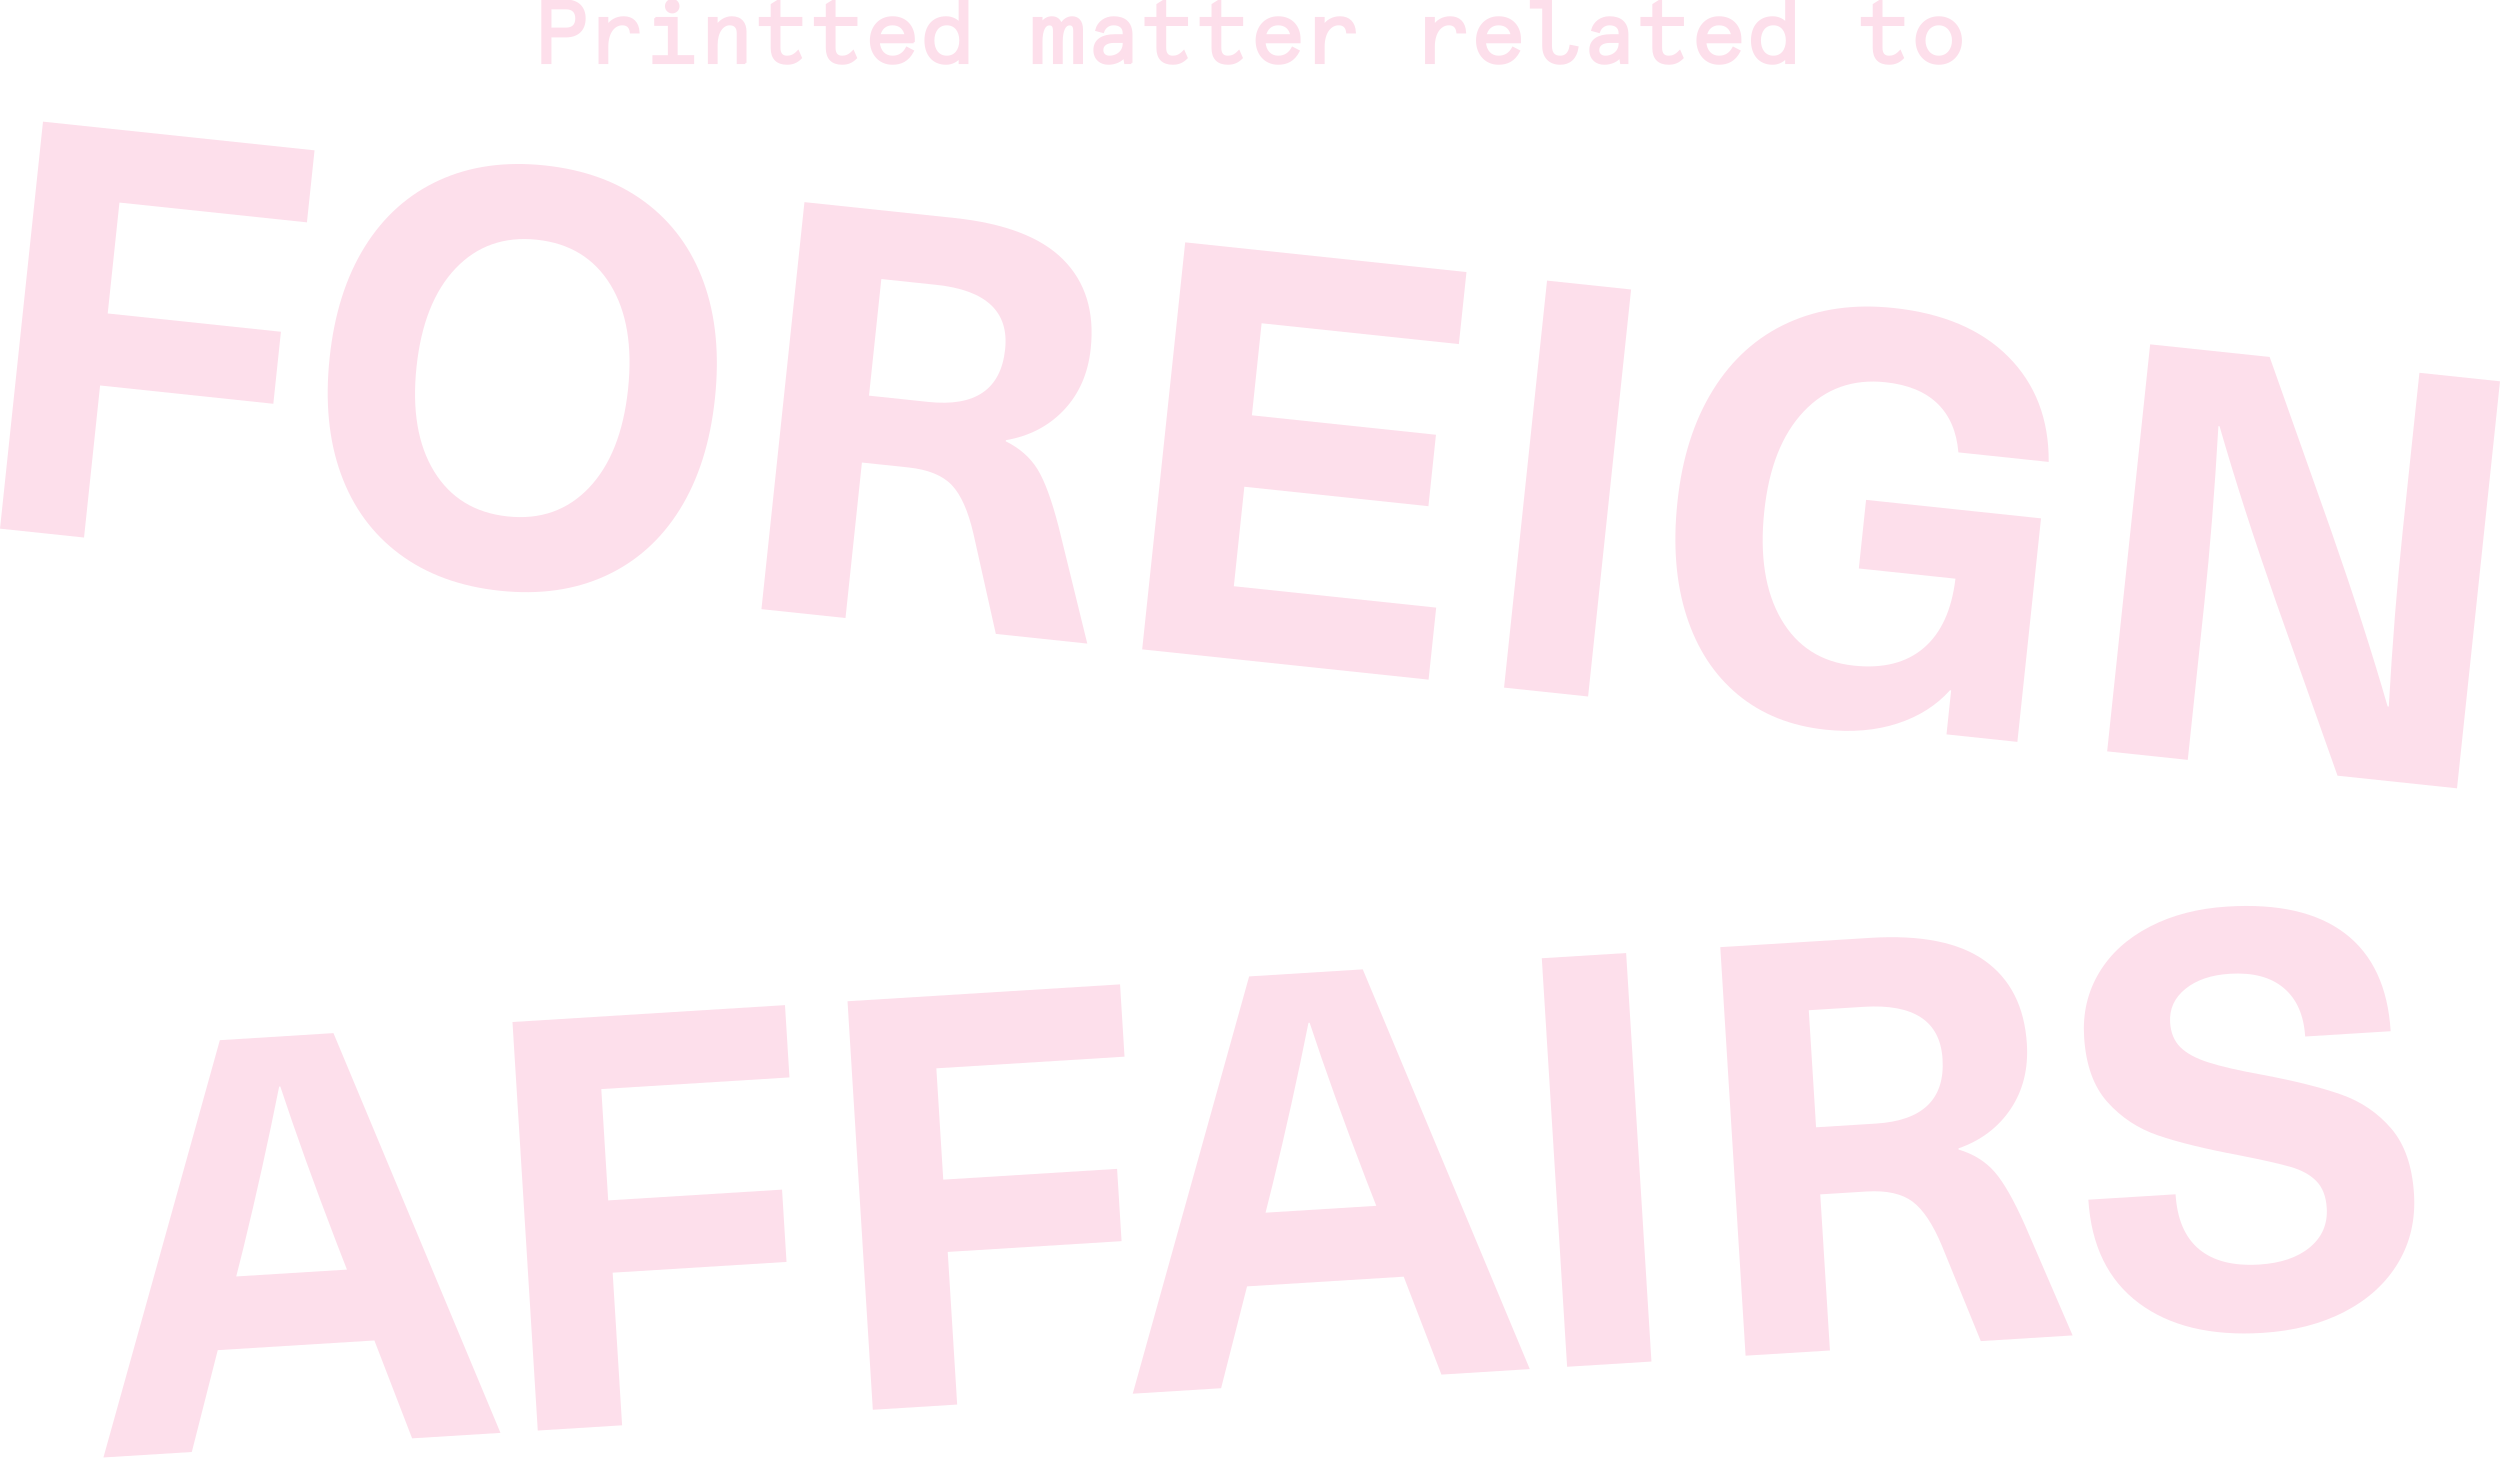
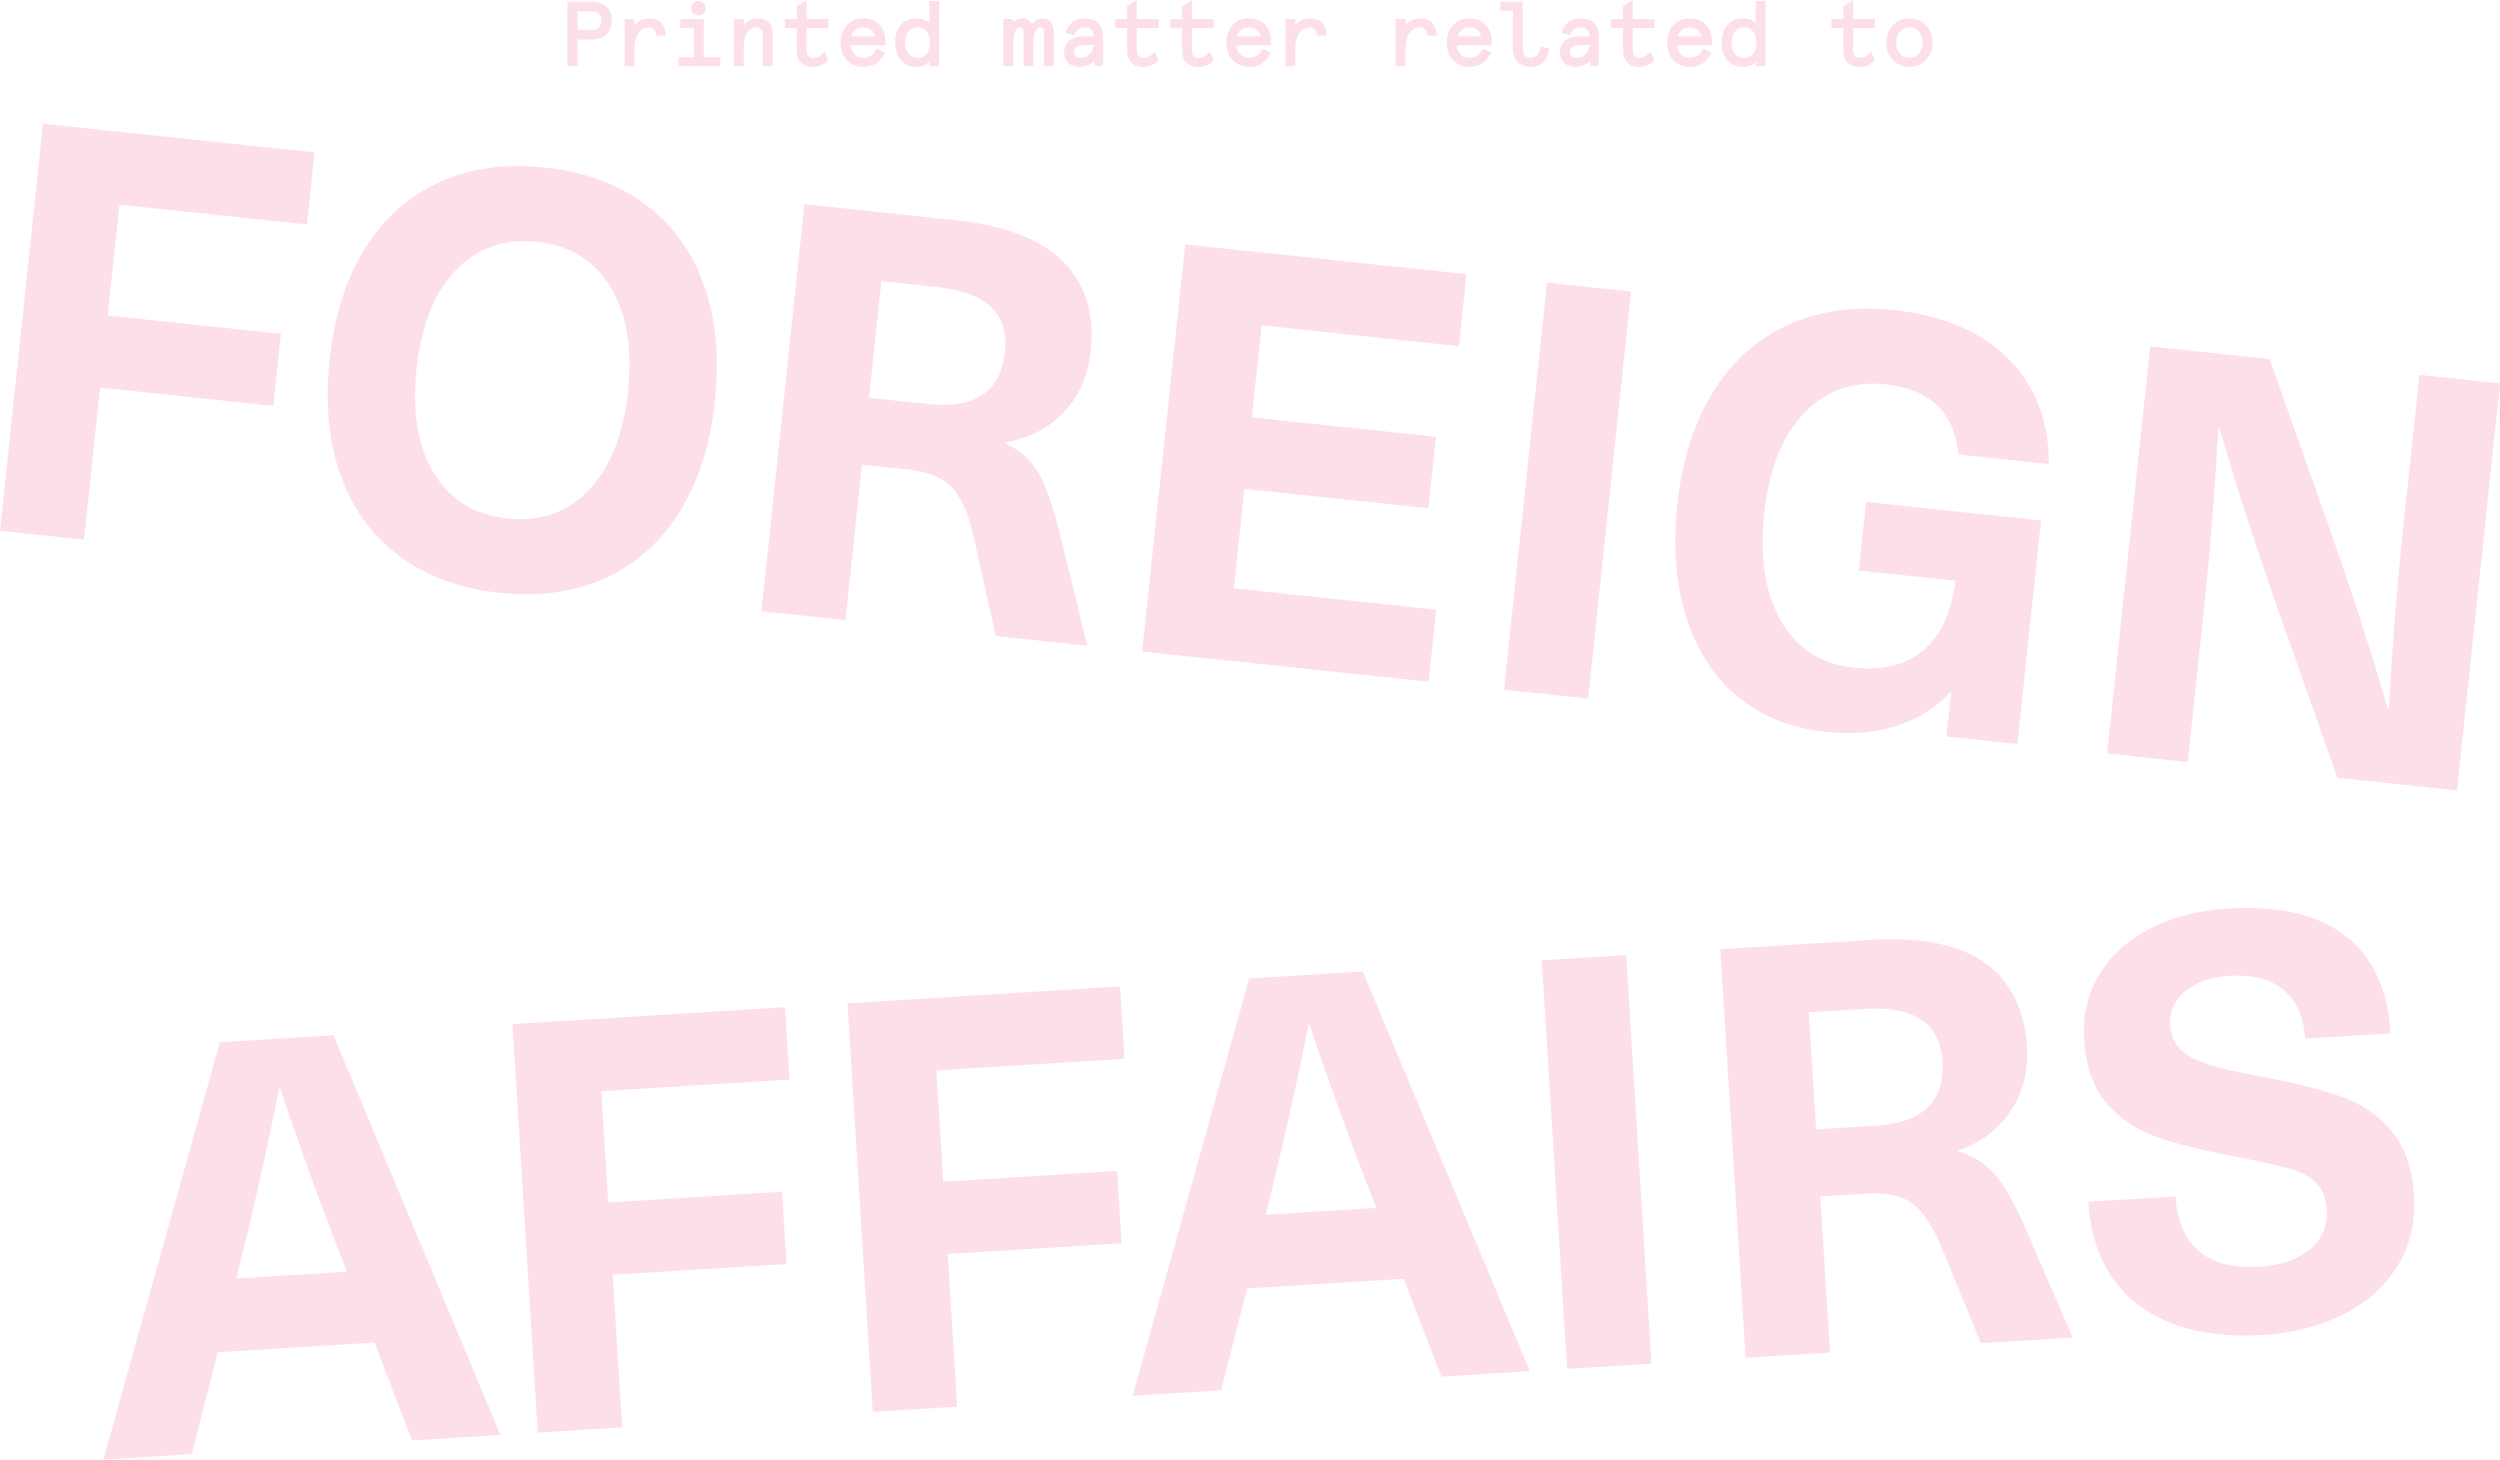
- <svg xmlns="http://www.w3.org/2000/svg" version="1.1" id="Layer_1" x="0px" y="0px" width="270.522px" height="157.709px" viewBox="20.695 3.799 270.522 157.709" enable-background="new 20.695 3.799 270.522 157.709" xml:space="preserve">
+ <svg xmlns="http://www.w3.org/2000/svg" version="1.1" id="Layer_1" x="0px" y="0px" width="270.523px" height="157.937px" viewBox="-0.001 3.572 270.523 157.937" enable-background="new -0.001 3.572 270.523 157.937" xml:space="preserve">
  <g>
    <g>
-       <path fill="#FDDFEB" d="M33.62,25.719l-1.27,12l18.744,1.979l-0.823,7.794l-18.744-1.981l-1.739,16.455l-9.093-0.961l4.653-44.043    l29.384,3.105l-0.824,7.794L33.62,25.719z" />
+       <path fill="#FDDFEB" d="M12.925,25.719l-1.271,12l18.744,1.979l-0.823,7.794l-18.744-1.981L9.093,61.966l-9.094-0.961    l4.653-44.043l29.384,3.105l-0.823,7.794L12.925,25.719z" />
    </g>
    <g>
-       <path fill="#FDDFEB" d="M90.484,25.659c2.938,2.188,5.062,5.092,6.366,8.711c1.307,3.62,1.709,7.802,1.208,12.544    c-0.501,4.743-1.769,8.748-3.803,12.014c-2.034,3.268-4.717,5.663-8.047,7.188c-3.331,1.524-7.141,2.061-11.429,1.607    c-4.29-0.453-7.902-1.774-10.841-3.96c-2.938-2.187-5.062-5.09-6.366-8.711c-1.308-3.62-1.71-7.801-1.208-12.544    c0.501-4.742,1.77-8.747,3.805-12.014c2.032-3.267,4.715-5.663,8.046-7.188c3.33-1.524,7.141-2.06,11.43-1.606    C83.931,22.153,87.545,23.473,90.484,25.659z M69.99,32.846c-2.322,2.444-3.729,5.997-4.224,10.656    c-0.492,4.661,0.142,8.428,1.902,11.304c1.76,2.876,4.414,4.5,7.96,4.875s6.48-0.66,8.803-3.104    c2.322-2.444,3.729-5.996,4.224-10.657c0.492-4.66-0.143-8.428-1.901-11.303c-1.761-2.876-4.414-4.501-7.96-4.876    S72.312,30.402,69.99,32.846z" />
+       <path fill="#FDDFEB" d="M69.788,25.659c2.938,2.188,5.062,5.092,6.366,8.711c1.308,3.62,1.709,7.802,1.208,12.544    c-0.501,4.743-1.769,8.748-3.803,12.014c-2.034,3.268-4.717,5.663-8.047,7.188c-3.331,1.524-7.142,2.061-11.43,1.607    c-4.29-0.453-7.901-1.774-10.841-3.96c-2.938-2.187-5.062-5.09-6.366-8.711c-1.308-3.62-1.71-7.801-1.208-12.544    c0.502-4.742,1.771-8.747,3.806-12.014c2.032-3.267,4.715-5.663,8.046-7.188c3.33-1.524,7.141-2.06,11.43-1.606    C63.236,22.153,66.85,23.473,69.788,25.659z M49.295,32.846c-2.322,2.444-3.729,5.997-4.225,10.656    c-0.492,4.661,0.143,8.428,1.902,11.304s4.414,4.5,7.96,4.875s6.479-0.66,8.803-3.104c2.322-2.444,3.729-5.996,4.224-10.657    c0.492-4.66-0.143-8.428-1.9-11.303c-1.761-2.876-4.414-4.501-7.96-4.876S51.616,30.402,49.295,32.846z" />
    </g>
    <g>
-       <path fill="#FDDFEB" d="M135.738,31.881c2.411,2.424,3.408,5.636,2.984,9.636c-0.282,2.682-1.248,4.894-2.891,6.637    c-1.646,1.745-3.74,2.837-6.29,3.277l-0.014,0.123c1.507,0.744,2.649,1.75,3.435,3.022c0.782,1.271,1.543,3.343,2.283,6.215    l3.104,12.65l-9.896-1.046l-2.421-10.827c-0.572-2.479-1.355-4.24-2.351-5.283c-0.994-1.044-2.564-1.679-4.709-1.906l-5.01-0.529    l-1.777,16.826l-9.095-0.961l4.653-44.043l16.208,1.713C129.396,27.959,133.324,29.458,135.738,31.881z M114.728,46.612    l6.433,0.68c5.072,0.536,7.839-1.361,8.297-5.691c0.432-4.083-2.056-6.41-7.457-6.98l-5.938-0.628L114.728,46.612z" />
+       <path fill="#FDDFEB" d="M115.042,31.881c2.411,2.424,3.408,5.636,2.984,9.636c-0.282,2.682-1.248,4.894-2.891,6.637    c-1.646,1.745-3.74,2.837-6.29,3.277l-0.015,0.123c1.508,0.744,2.649,1.75,3.436,3.022c0.782,1.271,1.543,3.343,2.283,6.215    l3.104,12.65l-9.896-1.046l-2.421-10.827c-0.572-2.479-1.355-4.24-2.352-5.283c-0.994-1.044-2.563-1.679-4.709-1.906l-5.01-0.529    L91.49,70.676l-9.095-0.961l4.653-44.043l16.208,1.713C108.7,27.959,112.629,29.458,115.042,31.881z M94.032,46.612l6.434,0.68    c5.071,0.536,7.839-1.361,8.297-5.691c0.432-4.083-2.057-6.41-7.457-6.98l-5.938-0.628L94.032,46.612z" />
    </g>
    <g>
-       <path fill="#FDDFEB" d="M157.213,38.78l-1.053,9.959l19.919,2.104l-0.816,7.732l-19.919-2.105l-1.137,10.764l21.897,2.314    l-0.824,7.794l-30.991-3.275l4.654-44.043l30.438,3.216l-0.824,7.794L157.213,38.78z" />
+       <path fill="#FDDFEB" d="M136.518,38.78l-1.053,9.959l19.919,2.104l-0.816,7.732l-19.919-2.105l-1.137,10.764l21.896,2.314    l-0.824,7.794l-30.99-3.275l4.653-44.043l30.438,3.216l-0.824,7.794L136.518,38.78z" />
    </g>
    <g>
-       <path fill="#FDDFEB" d="M183.446,78.206l4.653-44.042l9.095,0.961l-4.653,44.042L183.446,78.206z" />
+       <path fill="#FDDFEB" d="M162.75,78.206l4.653-44.042l9.095,0.961l-4.652,44.042L162.75,78.206z" />
    </g>
    <g>
-       <path fill="#FDDFEB" d="M238.02,42.408c2.938,2.959,4.393,6.751,4.362,11.376l-9.772-1.033c-0.184-2.23-0.935-3.987-2.257-5.274    c-1.323-1.287-3.202-2.059-5.635-2.316c-3.549-0.375-6.496,0.681-8.843,3.163c-2.349,2.483-3.77,6.076-4.267,10.777    c-0.511,4.825,0.099,8.727,1.827,11.703c1.729,2.977,4.347,4.649,7.854,5.021c3.176,0.336,5.701-0.304,7.58-1.919    c1.885-1.615,3.021-4.111,3.423-7.488l-10.456-1.105l0.784-7.423l18.931,2l-2.558,24.188l-7.67-0.812l0.503-4.763l-0.124-0.014    c-1.468,1.638-3.354,2.835-5.665,3.591c-2.311,0.758-4.91,0.982-7.798,0.678c-3.752-0.396-6.915-1.657-9.481-3.784    c-2.569-2.127-4.426-4.971-5.57-8.533c-1.147-3.561-1.473-7.671-0.979-12.332c0.501-4.742,1.781-8.776,3.844-12.103    c2.062-3.327,4.767-5.752,8.116-7.275c3.354-1.522,7.151-2.058,11.399-1.609C230.928,37.687,235.08,39.45,238.02,42.408z" />
+       <path fill="#FDDFEB" d="M217.324,42.408c2.938,2.959,4.394,6.751,4.362,11.376l-9.772-1.033c-0.184-2.23-0.935-3.987-2.257-5.274    c-1.323-1.287-3.202-2.059-5.635-2.316c-3.549-0.375-6.496,0.681-8.843,3.163c-2.35,2.483-3.771,6.076-4.268,10.777    c-0.511,4.825,0.1,8.727,1.827,11.703c1.729,2.977,4.348,4.649,7.854,5.021c3.176,0.336,5.701-0.304,7.58-1.919    c1.885-1.615,3.021-4.111,3.423-7.488l-10.456-1.105l0.784-7.423l18.931,2l-2.558,24.188l-7.67-0.812l0.503-4.764l-0.124-0.014    c-1.469,1.638-3.354,2.835-5.665,3.591c-2.312,0.758-4.91,0.981-7.798,0.678c-3.753-0.396-6.915-1.657-9.481-3.784    c-2.569-2.127-4.426-4.971-5.57-8.533c-1.146-3.561-1.473-7.671-0.979-12.332c0.501-4.742,1.781-8.776,3.844-12.103    c2.062-3.327,4.767-5.752,8.116-7.275c3.354-1.522,7.15-2.058,11.398-1.609C210.233,37.687,214.385,39.45,217.324,42.408z" />
    </g>
    <g>
-       <path fill="#FDDFEB" d="M273.635,87.737l-6.646-18.78c-2.435-6.971-4.474-13.316-6.119-19.036l-0.124-0.013    c-0.39,6.839-0.896,13.229-1.524,19.167l-1.791,16.95l-8.723-0.922l4.653-44.043l12.929,1.366l6.646,18.779    c2.435,6.972,4.474,13.318,6.121,19.038l0.124,0.012c0.391-6.839,0.896-13.229,1.525-19.167l1.79-16.949l8.722,0.922    l-4.653,44.043L273.635,87.737z" />
+       <path fill="#FDDFEB" d="M252.94,87.737l-6.646-18.78c-2.436-6.971-4.475-13.316-6.119-19.036l-0.124-0.013    c-0.391,6.839-0.896,13.229-1.524,19.167l-1.791,16.949l-8.723-0.922l4.652-44.042l12.93,1.366l6.646,18.779    c2.436,6.972,4.475,13.318,6.121,19.038l0.124,0.012c0.392-6.839,0.896-13.229,1.525-19.167l1.79-16.949l8.722,0.922    l-4.653,44.043L252.94,87.737z" />
    </g>
    <g>
-       <path fill="#FDDFEB" d="M44.257,149.896l-2.808,11.021l-9.562,0.592l12.598-45.155l12.292-0.763l18.073,43.258l-9.561,0.592    l-4.083-10.592L44.257,149.896z M57.126,138.317c-2.43-6.331-4.461-11.979-6.099-16.947l-0.124,0.008    c-1.173,5.891-2.474,11.744-3.896,17.566l-0.75,2.977l11.981-0.741L57.126,138.317z" />
+       <path fill="#FDDFEB" d="M23.562,149.896l-2.808,11.021l-9.562,0.592l12.598-45.154l12.292-0.764l18.073,43.258l-9.561,0.592    l-4.083-10.592L23.562,149.896z M36.431,138.317c-2.431-6.332-4.461-11.979-6.1-16.947l-0.124,0.008    c-1.173,5.891-2.474,11.744-3.896,17.566l-0.75,2.977l11.98-0.74L36.431,138.317z" />
    </g>
    <g>
-       <path fill="#FDDFEB" d="M85.76,121.647l0.747,12.045l18.812-1.165l0.483,7.822l-18.812,1.166l1.022,16.515l-9.126,0.566    l-2.738-44.207l29.489-1.827l0.485,7.823L85.76,121.647z" />
+       <path fill="#FDDFEB" d="M65.065,121.647l0.747,12.045l18.812-1.166l0.483,7.822l-18.812,1.166l1.021,16.516l-9.126,0.566    l-2.738-44.207l29.489-1.828l0.485,7.823L65.065,121.647z" />
    </g>
    <g>
-       <path fill="#FDDFEB" d="M122.016,119.401l0.746,12.045l18.812-1.166l0.484,7.823l-18.811,1.166l1.022,16.515l-9.128,0.565    l-2.738-44.206l29.491-1.827l0.484,7.823L122.016,119.401z" />
+       <path fill="#FDDFEB" d="M101.321,119.401l0.746,12.045l18.812-1.166l0.483,7.822l-18.811,1.166l1.021,16.516l-9.128,0.564    l-2.738-44.205l29.491-1.828l0.484,7.824L101.321,119.401z" />
    </g>
    <g>
-       <path fill="#FDDFEB" d="M155.638,142.995l-2.81,11.021l-9.562,0.593l12.598-45.154l12.293-0.764l18.075,43.256l-9.563,0.594    l-4.082-10.594L155.638,142.995z M168.507,131.415c-2.429-6.33-4.461-11.979-6.098-16.947l-0.125,0.009    c-1.173,5.892-2.472,11.746-3.899,17.565l-0.747,2.979l11.982-0.743L168.507,131.415z" />
+       <path fill="#FDDFEB" d="M134.943,142.995l-2.81,11.021l-9.562,0.592l12.599-45.153l12.293-0.765l18.074,43.257l-9.562,0.594    l-4.082-10.594L134.943,142.995z M147.812,131.415c-2.429-6.33-4.461-11.979-6.098-16.947l-0.125,0.01    c-1.174,5.892-2.473,11.746-3.899,17.564l-0.747,2.979l11.982-0.742L147.812,131.415z" />
    </g>
    <g>
-       <path fill="#FDDFEB" d="M190.269,151.695l-2.739-44.206l9.127-0.564l2.739,44.205L190.269,151.695z" />
+       <path fill="#FDDFEB" d="M169.573,151.694l-2.739-44.205l9.128-0.564l2.738,44.205L169.573,151.694z" />
    </g>
    <g>
-       <path fill="#FDDFEB" d="M235.472,107.76c2.782,1.988,4.301,4.99,4.549,9.004c0.167,2.691-0.416,5.031-1.748,7.025    c-1.331,1.994-3.216,3.42-5.653,4.276l0.009,0.123c1.606,0.481,2.902,1.285,3.887,2.408c0.985,1.122,2.081,3.038,3.286,5.747    l5.167,11.96l-9.935,0.614l-4.189-10.271c-0.979-2.352-2.042-3.957-3.194-4.82c-1.154-0.861-2.811-1.229-4.962-1.097l-5.027,0.312    l1.048,16.891l-9.128,0.564l-2.738-44.207l16.267-1.008C228.568,104.946,232.692,105.771,235.472,107.76z M217.209,125.782    l6.456-0.4c5.09-0.313,7.501-2.646,7.23-6.99c-0.255-4.102-3.094-5.979-8.515-5.646l-5.959,0.369L217.209,125.782z" />
+       <path fill="#FDDFEB" d="M214.777,107.76c2.782,1.988,4.301,4.99,4.549,9.005c0.167,2.69-0.416,5.03-1.748,7.024    c-1.331,1.994-3.216,3.42-5.652,4.276l0.009,0.123c1.605,0.48,2.901,1.285,3.887,2.408c0.985,1.121,2.081,3.037,3.286,5.746    l5.167,11.96l-9.935,0.614l-4.189-10.271c-0.979-2.352-2.042-3.957-3.194-4.819c-1.153-0.861-2.811-1.229-4.962-1.097    l-5.026,0.312l1.048,16.892l-9.128,0.563l-2.738-44.207l16.267-1.008C207.872,104.946,211.996,105.771,214.777,107.76z     M196.514,125.782l6.456-0.4c5.09-0.312,7.501-2.646,7.229-6.99c-0.255-4.102-3.094-5.979-8.515-5.646l-5.959,0.369    L196.514,125.782z" />
    </g>
    <g>
-       <path fill="#FDDFEB" d="M274.461,104.815c2.986,2.286,4.63,5.811,4.925,10.57l-9.252,0.574c-0.145-2.318-0.915-4.068-2.318-5.248    c-1.403-1.183-3.347-1.694-5.829-1.541c-2.028,0.125-3.636,0.672-4.82,1.64c-1.187,0.968-1.734,2.176-1.646,3.622    c0.068,1.117,0.436,2.01,1.099,2.674c0.666,0.667,1.678,1.217,3.032,1.65c1.354,0.438,3.315,0.888,5.88,1.351    c3.487,0.655,6.316,1.364,8.482,2.124c2.164,0.76,3.978,1.986,5.433,3.684c1.453,1.696,2.275,4.058,2.464,7.076    c0.173,2.773-0.401,5.262-1.72,7.461c-1.316,2.2-3.244,3.961-5.78,5.28c-2.533,1.319-5.501,2.087-8.896,2.297    c-5.587,0.347-10.047-0.728-13.381-3.222c-3.333-2.494-5.152-6.227-5.461-11.191l9.438-0.584c0.166,2.689,1.017,4.674,2.551,5.95    c1.53,1.272,3.705,1.825,6.521,1.651c2.317-0.146,4.14-0.766,5.462-1.865c1.322-1.102,1.933-2.52,1.824-4.258    c-0.077-1.241-0.447-2.205-1.112-2.893c-0.666-0.686-1.594-1.199-2.776-1.541c-1.187-0.344-3.059-0.768-5.624-1.272    c-3.656-0.685-6.569-1.4-8.732-2.14c-2.165-0.738-3.997-1.943-5.491-3.617c-1.497-1.672-2.335-4.021-2.521-7.041    c-0.159-2.566,0.383-4.887,1.626-6.955c1.24-2.072,3.069-3.731,5.486-4.983c2.414-1.251,5.214-1.976,8.402-2.172    C267.224,101.554,271.471,102.527,274.461,104.815z" />
+       <path fill="#FDDFEB" d="M253.766,104.815c2.985,2.285,4.63,5.811,4.925,10.569l-9.252,0.574c-0.146-2.317-0.915-4.067-2.318-5.248    c-1.402-1.183-3.347-1.694-5.829-1.541c-2.027,0.125-3.636,0.672-4.819,1.64c-1.188,0.969-1.734,2.176-1.646,3.623    c0.068,1.116,0.437,2.01,1.1,2.674c0.666,0.666,1.678,1.217,3.031,1.649c1.354,0.438,3.315,0.888,5.881,1.351    c3.486,0.656,6.315,1.365,8.481,2.125c2.164,0.76,3.979,1.985,5.433,3.684c1.453,1.695,2.275,4.059,2.465,7.076    c0.173,2.773-0.401,5.262-1.721,7.461c-1.315,2.199-3.244,3.961-5.779,5.279c-2.533,1.319-5.501,2.088-8.896,2.297    c-5.587,0.348-10.047-0.728-13.381-3.221c-3.333-2.494-5.152-6.228-5.461-11.191l9.438-0.584c0.166,2.689,1.018,4.674,2.552,5.949    c1.529,1.272,3.705,1.826,6.521,1.651c2.317-0.146,4.141-0.766,5.462-1.864c1.322-1.103,1.934-2.521,1.824-4.259    c-0.077-1.241-0.447-2.204-1.112-2.893c-0.666-0.687-1.594-1.199-2.775-1.541c-1.188-0.345-3.06-0.769-5.624-1.272    c-3.656-0.685-6.569-1.4-8.732-2.14c-2.165-0.738-3.997-1.942-5.491-3.617c-1.497-1.672-2.335-4.021-2.521-7.041    c-0.159-2.565,0.383-4.887,1.626-6.955c1.24-2.071,3.069-3.731,5.486-4.983c2.414-1.25,5.214-1.976,8.401-2.172    C246.529,101.554,250.776,102.526,253.766,104.815z" />
    </g>
  </g>
  <g>
-     <path fill="#FDDFEB" stroke="#FDDFEB" stroke-width="0.25" stroke-miterlimit="10" d="M80.241,7.721v2.884h-0.846V3.876h2.547   c1.298,0,2,0.75,2,1.922s-0.702,1.923-2,1.923H80.241z M83.068,5.798c0-0.74-0.404-1.115-1.144-1.115h-1.682v2.23h1.682   C82.664,6.914,83.068,6.539,83.068,5.798z" />
-     <path fill="#FDDFEB" stroke="#FDDFEB" stroke-width="0.25" stroke-miterlimit="10" d="M88.972,7.298   c-0.067-0.558-0.356-0.885-0.933-0.885c-0.846,0-1.644,0.798-1.644,2.442v1.75h-0.807V5.76h0.807v0.894   c0.375-0.586,0.98-0.971,1.788-0.971c0.961,0,1.538,0.577,1.596,1.615H88.972z" />
-     <path fill="#FDDFEB" stroke="#FDDFEB" stroke-width="0.25" stroke-miterlimit="10" d="M91.609,5.76h2.288v4.133h1.788v0.711h-4.268   V9.894h1.673V6.471h-1.48V5.76z M93.435,3.799c0.375,0,0.664,0.298,0.664,0.673c0,0.366-0.289,0.654-0.664,0.654   c-0.365,0-0.663-0.288-0.663-0.654C92.772,4.097,93.07,3.799,93.435,3.799z" />
-     <path fill="#FDDFEB" stroke="#FDDFEB" stroke-width="0.25" stroke-miterlimit="10" d="M101.349,10.605h-0.808V7.404   c0-0.673-0.317-0.99-0.894-0.99c-0.759,0-1.423,0.827-1.423,2.24v1.952h-0.807V5.76h0.807v0.894   c0.346-0.557,0.952-0.971,1.644-0.971c1.009,0,1.48,0.615,1.48,1.548V10.605z" />
-     <path fill="#FDDFEB" stroke="#FDDFEB" stroke-width="0.25" stroke-miterlimit="10" d="M102.928,5.76h1.289V4.309l0.807-0.51V5.76   h2.365v0.73h-2.365v2.48c0,0.673,0.298,0.98,0.836,0.98c0.423,0,0.769-0.134,1.192-0.577l0.298,0.683   c-0.442,0.442-0.885,0.625-1.49,0.625c-1.058,0-1.644-0.558-1.644-1.683V6.491h-1.289V5.76z" />
-     <path fill="#FDDFEB" stroke="#FDDFEB" stroke-width="0.25" stroke-miterlimit="10" d="M108.89,5.76h1.288V4.309l0.808-0.51V5.76   h2.365v0.73h-2.365v2.48c0,0.673,0.298,0.98,0.836,0.98c0.423,0,0.769-0.134,1.192-0.577l0.298,0.683   c-0.442,0.442-0.885,0.625-1.49,0.625c-1.058,0-1.644-0.558-1.644-1.683V6.491h-1.288V5.76z" />
-     <path fill="#FDDFEB" stroke="#FDDFEB" stroke-width="0.25" stroke-miterlimit="10" d="M119.563,8.355h-3.788   c0.048,0.961,0.635,1.596,1.49,1.596c0.73,0,1.23-0.355,1.557-0.961l0.644,0.337c-0.528,1.019-1.297,1.355-2.201,1.355   c-1.413,0-2.317-1.086-2.317-2.5c0-1.365,0.865-2.5,2.317-2.5c1.5,0,2.297,1.067,2.297,2.336V8.355z M115.834,7.625h2.874   c-0.144-0.769-0.654-1.211-1.442-1.211C116.487,6.414,115.997,6.895,115.834,7.625z" />
-     <path fill="#FDDFEB" stroke="#FDDFEB" stroke-width="0.25" stroke-miterlimit="10" d="M123.074,5.683   c0.673,0,1.211,0.327,1.48,0.692V3.799h0.808v6.806h-0.808V9.961c-0.269,0.375-0.817,0.721-1.48,0.721   c-1.423,0-2.221-1.019-2.221-2.5S121.652,5.683,123.074,5.683z M123.151,9.951c0.923,0,1.471-0.73,1.471-1.769   c0-1.039-0.548-1.769-1.471-1.769s-1.471,0.73-1.471,1.769C121.68,9.221,122.228,9.951,123.151,9.951z" />
-     <path fill="#FDDFEB" stroke="#FDDFEB" stroke-width="0.25" stroke-miterlimit="10" d="M137.759,10.605h-0.808V7.164   c0-0.529-0.153-0.74-0.528-0.74c-0.462,0-0.855,0.548-0.855,1.903v2.278h-0.808V7.164c0-0.529-0.154-0.74-0.529-0.74   c-0.461,0-0.855,0.548-0.855,1.903v2.278h-0.807V5.76h0.807v0.615c0.25-0.404,0.635-0.692,1.135-0.692c0.548,0,0.865,0.308,1,0.788   c0.25-0.461,0.683-0.788,1.191-0.788c0.597,0,1.058,0.385,1.058,1.308V10.605z" />
-     <path fill="#FDDFEB" stroke="#FDDFEB" stroke-width="0.25" stroke-miterlimit="10" d="M143.115,10.605h-0.653l-0.116-0.683   c-0.308,0.442-0.989,0.76-1.711,0.76c-0.808,0-1.499-0.481-1.499-1.471c0-1.077,0.865-1.586,2.191-1.586h0.98V7.414   c0-0.75-0.528-1-1.115-1c-0.567,0-0.99,0.356-1.144,0.827l-0.712-0.192c0.222-0.846,0.972-1.365,1.855-1.365   c1.135,0,1.923,0.529,1.923,1.865V10.605z M140.76,9.951c0.625,0,1.548-0.384,1.548-1.48V8.317h-1.058   c-0.826,0-1.288,0.346-1.288,0.894C139.962,9.672,140.279,9.951,140.76,9.951z" />
-     <path fill="#FDDFEB" stroke="#FDDFEB" stroke-width="0.25" stroke-miterlimit="10" d="M144.666,5.76h1.288V4.309l0.808-0.51V5.76   h2.364v0.73h-2.364v2.48c0,0.673,0.298,0.98,0.836,0.98c0.423,0,0.77-0.134,1.192-0.577l0.298,0.683   c-0.442,0.442-0.885,0.625-1.49,0.625c-1.058,0-1.644-0.558-1.644-1.683V6.491h-1.288V5.76z" />
-     <path fill="#FDDFEB" stroke="#FDDFEB" stroke-width="0.25" stroke-miterlimit="10" d="M150.629,5.76h1.288V4.309l0.808-0.51V5.76   h2.364v0.73h-2.364v2.48c0,0.673,0.298,0.98,0.836,0.98c0.423,0,0.77-0.134,1.192-0.577l0.298,0.683   c-0.442,0.442-0.885,0.625-1.49,0.625c-1.058,0-1.644-0.558-1.644-1.683V6.491h-1.288V5.76z" />
-     <path fill="#FDDFEB" stroke="#FDDFEB" stroke-width="0.25" stroke-miterlimit="10" d="M161.301,8.355h-3.787   c0.048,0.961,0.634,1.596,1.489,1.596c0.731,0,1.23-0.355,1.558-0.961l0.645,0.337c-0.529,1.019-1.298,1.355-2.202,1.355   c-1.413,0-2.316-1.086-2.316-2.5c0-1.365,0.865-2.5,2.316-2.5c1.5,0,2.298,1.067,2.298,2.336V8.355z M157.571,7.625h2.874   c-0.145-0.769-0.653-1.211-1.442-1.211C158.224,6.414,157.734,6.895,157.571,7.625z" />
-     <path fill="#FDDFEB" stroke="#FDDFEB" stroke-width="0.25" stroke-miterlimit="10" d="M166.485,7.298   c-0.067-0.558-0.355-0.885-0.933-0.885c-0.846,0-1.644,0.798-1.644,2.442v1.75h-0.808V5.76h0.808v0.894   c0.375-0.586,0.98-0.971,1.788-0.971c0.961,0,1.538,0.577,1.596,1.615H166.485z" />
-     <path fill="#FDDFEB" stroke="#FDDFEB" stroke-width="0.25" stroke-miterlimit="10" d="M178.41,7.298   c-0.067-0.558-0.355-0.885-0.933-0.885c-0.846,0-1.644,0.798-1.644,2.442v1.75h-0.808V5.76h0.808v0.894   c0.375-0.586,0.98-0.971,1.788-0.971c0.961,0,1.538,0.577,1.596,1.615H178.41z" />
-     <path fill="#FDDFEB" stroke="#FDDFEB" stroke-width="0.25" stroke-miterlimit="10" d="M185.151,8.355h-3.787   c0.048,0.961,0.634,1.596,1.489,1.596c0.731,0,1.23-0.355,1.558-0.961l0.645,0.337c-0.529,1.019-1.298,1.355-2.202,1.355   c-1.413,0-2.316-1.086-2.316-2.5c0-1.365,0.865-2.5,2.316-2.5c1.5,0,2.298,1.067,2.298,2.336V8.355z M181.422,7.625h2.874   c-0.145-0.769-0.653-1.211-1.442-1.211C182.075,6.414,181.585,6.895,181.422,7.625z" />
-     <path fill="#FDDFEB" stroke="#FDDFEB" stroke-width="0.25" stroke-miterlimit="10" d="M186.364,4.606v-0.73h2.144v4.902   c0,0.798,0.356,1.173,1.02,1.173c0.577,0,1-0.355,1.125-1.173l0.73,0.145c-0.173,1.173-0.865,1.759-1.855,1.759   c-1.115,0-1.826-0.683-1.826-1.904V4.606H186.364z" />
-     <path fill="#FDDFEB" stroke="#FDDFEB" stroke-width="0.25" stroke-miterlimit="10" d="M196.778,10.605h-0.653l-0.116-0.683   c-0.308,0.442-0.989,0.76-1.711,0.76c-0.808,0-1.499-0.481-1.499-1.471c0-1.077,0.865-1.586,2.191-1.586h0.98V7.414   c0-0.75-0.528-1-1.115-1c-0.567,0-0.99,0.356-1.144,0.827L193,7.048c0.222-0.846,0.972-1.365,1.855-1.365   c1.135,0,1.923,0.529,1.923,1.865V10.605z M194.423,9.951c0.625,0,1.548-0.384,1.548-1.48V8.317h-1.058   c-0.826,0-1.288,0.346-1.288,0.894C193.625,9.672,193.942,9.951,194.423,9.951z" />
-     <path fill="#FDDFEB" stroke="#FDDFEB" stroke-width="0.25" stroke-miterlimit="10" d="M198.328,5.76h1.288V4.309l0.808-0.51V5.76   h2.364v0.73h-2.364v2.48c0,0.673,0.298,0.98,0.836,0.98c0.423,0,0.77-0.134,1.192-0.577l0.298,0.683   c-0.442,0.442-0.885,0.625-1.49,0.625c-1.058,0-1.644-0.558-1.644-1.683V6.491h-1.288V5.76z" />
-     <path fill="#FDDFEB" stroke="#FDDFEB" stroke-width="0.25" stroke-miterlimit="10" d="M209.001,8.355h-3.787   c0.048,0.961,0.634,1.596,1.489,1.596c0.731,0,1.23-0.355,1.558-0.961l0.645,0.337c-0.529,1.019-1.298,1.355-2.202,1.355   c-1.413,0-2.316-1.086-2.316-2.5c0-1.365,0.865-2.5,2.316-2.5c1.5,0,2.298,1.067,2.298,2.336V8.355z M205.271,7.625h2.874   c-0.145-0.769-0.653-1.211-1.442-1.211C205.925,6.414,205.434,6.895,205.271,7.625z" />
-     <path fill="#FDDFEB" stroke="#FDDFEB" stroke-width="0.25" stroke-miterlimit="10" d="M212.512,5.683   c0.673,0,1.211,0.327,1.48,0.692V3.799h0.808v6.806h-0.808V9.961c-0.27,0.375-0.817,0.721-1.48,0.721   c-1.423,0-2.221-1.019-2.221-2.5S211.09,5.683,212.512,5.683z M212.59,9.951c0.923,0,1.471-0.73,1.471-1.769   c0-1.039-0.548-1.769-1.471-1.769s-1.471,0.73-1.471,1.769C211.119,9.221,211.667,9.951,212.59,9.951z" />
-     <path fill="#FDDFEB" stroke="#FDDFEB" stroke-width="0.25" stroke-miterlimit="10" d="M222.178,5.76h1.288V4.309l0.808-0.51V5.76   h2.364v0.73h-2.364v2.48c0,0.673,0.298,0.98,0.836,0.98c0.423,0,0.77-0.134,1.192-0.577l0.298,0.683   c-0.442,0.442-0.885,0.625-1.49,0.625c-1.058,0-1.644-0.558-1.644-1.683V6.491h-1.288V5.76z" />
-     <path fill="#FDDFEB" stroke="#FDDFEB" stroke-width="0.25" stroke-miterlimit="10" d="M230.486,5.683c1.48,0,2.384,1.163,2.384,2.5   c0,1.336-0.903,2.5-2.384,2.5s-2.385-1.164-2.385-2.5C228.101,6.846,229.006,5.683,230.486,5.683z M230.486,9.951   c0.989,0,1.557-0.836,1.557-1.769c0-0.933-0.567-1.769-1.557-1.769c-0.99,0-1.558,0.836-1.558,1.769   C228.928,9.115,229.496,9.951,230.486,9.951z" />
+     <path fill="#FDDFEB" stroke="#FDDFEB" stroke-width="0.25" stroke-miterlimit="10" d="M62.37,7.721v2.884h-0.847V3.876h2.547   c1.299,0,2,0.75,2,1.922s-0.701,1.923-2,1.923H62.37z M65.196,5.798c0-0.74-0.403-1.115-1.144-1.115h-1.682v2.23h1.682   C64.793,6.914,65.196,6.539,65.196,5.798z" />
+     <path fill="#FDDFEB" stroke="#FDDFEB" stroke-width="0.25" stroke-miterlimit="10" d="M71.1,7.298   c-0.067-0.558-0.355-0.885-0.933-0.885c-0.847,0-1.645,0.798-1.645,2.442v1.75h-0.807V5.76h0.807v0.894   c0.375-0.586,0.98-0.971,1.788-0.971c0.961,0,1.538,0.577,1.596,1.615H71.1z" />
+     <path fill="#FDDFEB" stroke="#FDDFEB" stroke-width="0.25" stroke-miterlimit="10" d="M73.737,5.76h2.288v4.133h1.788v0.711h-4.268   v-0.71h1.673V6.471h-1.48L73.737,5.76L73.737,5.76z M75.563,3.799c0.375,0,0.664,0.298,0.664,0.673   c0,0.366-0.289,0.654-0.664,0.654c-0.365,0-0.663-0.288-0.663-0.654C74.9,4.097,75.198,3.799,75.563,3.799z" />
+     <path fill="#FDDFEB" stroke="#FDDFEB" stroke-width="0.25" stroke-miterlimit="10" d="M83.477,10.605H82.67V7.404   c0-0.673-0.317-0.99-0.895-0.99c-0.759,0-1.423,0.827-1.423,2.24v1.952h-0.807V5.76h0.807v0.894   c0.346-0.557,0.952-0.971,1.645-0.971c1.009,0,1.479,0.615,1.479,1.548L83.477,10.605L83.477,10.605z" />
+     <path fill="#FDDFEB" stroke="#FDDFEB" stroke-width="0.25" stroke-miterlimit="10" d="M85.056,5.76h1.289V4.309l0.807-0.51V5.76   h2.365v0.73h-2.365V8.97c0,0.673,0.298,0.98,0.836,0.98c0.424,0,0.77-0.134,1.192-0.577l0.298,0.683   c-0.441,0.442-0.885,0.625-1.49,0.625c-1.058,0-1.644-0.558-1.644-1.683V6.491h-1.289L85.056,5.76L85.056,5.76z" />
+     <path fill="#FDDFEB" stroke="#FDDFEB" stroke-width="0.25" stroke-miterlimit="10" d="M95.691,8.355h-3.788   c0.049,0.961,0.636,1.596,1.49,1.596c0.73,0,1.23-0.355,1.557-0.961l0.645,0.337c-0.528,1.019-1.297,1.355-2.201,1.355   c-1.413,0-2.316-1.086-2.316-2.5c0-1.365,0.864-2.5,2.316-2.5c1.5,0,2.297,1.067,2.297,2.336L95.691,8.355L95.691,8.355z    M91.963,7.625h2.874c-0.145-0.769-0.654-1.211-1.442-1.211C92.615,6.414,92.126,6.895,91.963,7.625z" />
+     <path fill="#FDDFEB" stroke="#FDDFEB" stroke-width="0.25" stroke-miterlimit="10" d="M99.203,5.683   c0.673,0,1.211,0.327,1.479,0.692V3.799h0.808v6.806h-0.808V9.961c-0.269,0.375-0.817,0.721-1.479,0.721   c-1.424,0-2.222-1.019-2.222-2.5S97.78,5.683,99.203,5.683z M99.279,9.951c0.924,0,1.472-0.73,1.472-1.769   s-0.548-1.769-1.472-1.769c-0.923,0-1.471,0.73-1.471,1.769S98.356,9.951,99.279,9.951z" />
+     <path fill="#FDDFEB" stroke="#FDDFEB" stroke-width="0.25" stroke-miterlimit="10" d="M113.887,10.605h-0.808V7.164   c0-0.529-0.153-0.74-0.528-0.74c-0.462,0-0.855,0.548-0.855,1.903v2.278h-0.808V7.164c0-0.529-0.154-0.74-0.529-0.74   c-0.461,0-0.854,0.548-0.854,1.903v2.278h-0.808V5.76h0.808v0.615c0.25-0.404,0.635-0.692,1.135-0.692c0.548,0,0.865,0.308,1,0.788   c0.25-0.461,0.683-0.788,1.191-0.788c0.597,0,1.058,0.385,1.058,1.308L113.887,10.605L113.887,10.605z" />
+     <path fill="#FDDFEB" stroke="#FDDFEB" stroke-width="0.25" stroke-miterlimit="10" d="M119.244,10.605h-0.653l-0.116-0.683   c-0.308,0.442-0.989,0.76-1.711,0.76c-0.808,0-1.499-0.481-1.499-1.471c0-1.077,0.865-1.586,2.191-1.586h0.979V7.414   c0-0.75-0.528-1-1.115-1c-0.566,0-0.989,0.356-1.144,0.827l-0.712-0.192c0.222-0.846,0.972-1.365,1.854-1.365   c1.136,0,1.923,0.529,1.923,1.865v3.056H119.244z M116.888,9.951c0.625,0,1.548-0.384,1.548-1.48V8.317h-1.058   c-0.826,0-1.288,0.346-1.288,0.894C116.091,9.672,116.407,9.951,116.888,9.951z" />
+     <path fill="#FDDFEB" stroke="#FDDFEB" stroke-width="0.25" stroke-miterlimit="10" d="M120.795,5.76h1.288V4.309l0.808-0.51V5.76   h2.364v0.73h-2.364V8.97c0,0.673,0.298,0.98,0.836,0.98c0.423,0,0.771-0.134,1.192-0.577l0.298,0.683   c-0.442,0.442-0.885,0.625-1.49,0.625c-1.058,0-1.644-0.558-1.644-1.683V6.491h-1.288V5.76z" />
+     <path fill="#FDDFEB" stroke="#FDDFEB" stroke-width="0.25" stroke-miterlimit="10" d="M126.758,5.76h1.288V4.309l0.808-0.51V5.76   h2.364v0.73h-2.364V8.97c0,0.673,0.298,0.98,0.836,0.98c0.423,0,0.771-0.134,1.192-0.577l0.298,0.683   c-0.442,0.442-0.885,0.625-1.49,0.625c-1.058,0-1.644-0.558-1.644-1.683V6.491h-1.288V5.76z" />
+     <path fill="#FDDFEB" stroke="#FDDFEB" stroke-width="0.25" stroke-miterlimit="10" d="M137.429,8.355h-3.787   c0.048,0.961,0.634,1.596,1.489,1.596c0.731,0,1.229-0.355,1.557-0.961l0.646,0.337c-0.529,1.019-1.299,1.355-2.203,1.355   c-1.413,0-2.316-1.086-2.316-2.5c0-1.365,0.865-2.5,2.316-2.5c1.5,0,2.298,1.067,2.298,2.336v0.337H137.429z M133.699,7.625h2.875   c-0.145-0.769-0.652-1.211-1.442-1.211C134.352,6.414,133.862,6.895,133.699,7.625z" />
+     <path fill="#FDDFEB" stroke="#FDDFEB" stroke-width="0.25" stroke-miterlimit="10" d="M142.613,7.298   c-0.066-0.558-0.354-0.885-0.932-0.885c-0.846,0-1.645,0.798-1.645,2.442v1.75h-0.809V5.76h0.809v0.894   c0.375-0.586,0.98-0.971,1.787-0.971c0.963,0,1.539,0.577,1.598,1.615H142.613z" />
+     <path fill="#FDDFEB" stroke="#FDDFEB" stroke-width="0.25" stroke-miterlimit="10" d="M154.538,7.298   c-0.066-0.558-0.355-0.885-0.934-0.885c-0.846,0-1.643,0.798-1.643,2.442v1.75h-0.809V5.76h0.809v0.894   c0.375-0.586,0.979-0.971,1.787-0.971c0.961,0,1.539,0.577,1.596,1.615H154.538z" />
+     <path fill="#FDDFEB" stroke="#FDDFEB" stroke-width="0.25" stroke-miterlimit="10" d="M161.279,8.355h-3.787   c0.049,0.961,0.635,1.596,1.49,1.596c0.73,0,1.23-0.355,1.559-0.961l0.645,0.337c-0.529,1.019-1.299,1.355-2.203,1.355   c-1.412,0-2.314-1.086-2.314-2.5c0-1.365,0.863-2.5,2.314-2.5c1.5,0,2.299,1.067,2.299,2.336v0.337H161.279z M157.55,7.625h2.875   c-0.146-0.769-0.654-1.211-1.443-1.211C158.204,6.414,157.714,6.895,157.55,7.625z" />
+     <path fill="#FDDFEB" stroke="#FDDFEB" stroke-width="0.25" stroke-miterlimit="10" d="M162.491,4.606v-0.73h2.145v4.902   c0,0.798,0.355,1.173,1.02,1.173c0.578,0,1-0.355,1.125-1.173l0.73,0.145c-0.172,1.173-0.865,1.759-1.855,1.759   c-1.113,0-1.824-0.683-1.824-1.904V4.606H162.491z" />
+     <path fill="#FDDFEB" stroke="#FDDFEB" stroke-width="0.25" stroke-miterlimit="10" d="M172.906,10.605h-0.652l-0.115-0.683   c-0.309,0.442-0.99,0.76-1.711,0.76c-0.809,0-1.5-0.481-1.5-1.471c0-1.077,0.865-1.586,2.191-1.586h0.98V7.414   c0-0.75-0.529-1-1.115-1c-0.566,0-0.99,0.356-1.145,0.827l-0.711-0.193c0.223-0.846,0.973-1.365,1.855-1.365   c1.135,0,1.922,0.529,1.922,1.865V10.605z M170.552,9.951c0.625,0,1.547-0.384,1.547-1.48V8.317h-1.057   c-0.826,0-1.289,0.346-1.289,0.894C169.753,9.672,170.07,9.951,170.552,9.951z" />
+     <path fill="#FDDFEB" stroke="#FDDFEB" stroke-width="0.25" stroke-miterlimit="10" d="M174.456,5.76h1.289V4.309l0.807-0.51V5.76   h2.365v0.73h-2.365V8.97c0,0.673,0.299,0.98,0.836,0.98c0.424,0,0.77-0.134,1.193-0.577l0.297,0.683   c-0.441,0.442-0.885,0.625-1.49,0.625c-1.057,0-1.643-0.558-1.643-1.683V6.491h-1.289V5.76z" />
+     <path fill="#FDDFEB" stroke="#FDDFEB" stroke-width="0.25" stroke-miterlimit="10" d="M185.13,8.355h-3.787   c0.047,0.961,0.633,1.596,1.488,1.596c0.73,0,1.23-0.355,1.559-0.961l0.645,0.337c-0.529,1.019-1.299,1.355-2.201,1.355   c-1.414,0-2.316-1.086-2.316-2.5c0-1.365,0.865-2.5,2.316-2.5c1.5,0,2.297,1.067,2.297,2.336V8.355L185.13,8.355z M181.4,7.625   h2.873c-0.145-0.769-0.652-1.211-1.441-1.211C182.054,6.414,181.562,6.895,181.4,7.625z" />
+     <path fill="#FDDFEB" stroke="#FDDFEB" stroke-width="0.25" stroke-miterlimit="10" d="M188.64,5.683   c0.674,0,1.211,0.327,1.48,0.692V3.799h0.809v6.806h-0.809V9.961c-0.27,0.375-0.816,0.721-1.48,0.721   c-1.422,0-2.221-1.019-2.221-2.5S187.218,5.683,188.64,5.683z M188.718,9.951c0.924,0,1.471-0.73,1.471-1.769   s-0.547-1.769-1.471-1.769c-0.922,0-1.471,0.73-1.471,1.769S187.796,9.951,188.718,9.951z" />
+     <path fill="#FDDFEB" stroke="#FDDFEB" stroke-width="0.25" stroke-miterlimit="10" d="M198.306,5.76h1.289V4.309l0.807-0.51V5.76   h2.365v0.73h-2.365V8.97c0,0.673,0.299,0.98,0.836,0.98c0.424,0,0.771-0.134,1.193-0.577l0.297,0.683   c-0.441,0.442-0.885,0.625-1.49,0.625c-1.057,0-1.643-0.558-1.643-1.683V6.491h-1.289V5.76z" />
+     <path fill="#FDDFEB" stroke="#FDDFEB" stroke-width="0.25" stroke-miterlimit="10" d="M206.615,5.683c1.48,0,2.385,1.163,2.385,2.5   c0,1.336-0.904,2.5-2.385,2.5s-2.385-1.164-2.385-2.5C204.23,6.846,205.134,5.683,206.615,5.683z M206.615,9.951   c0.988,0,1.557-0.836,1.557-1.769s-0.566-1.769-1.557-1.769s-1.559,0.836-1.559,1.769S205.624,9.951,206.615,9.951z" />
  </g>
</svg>
